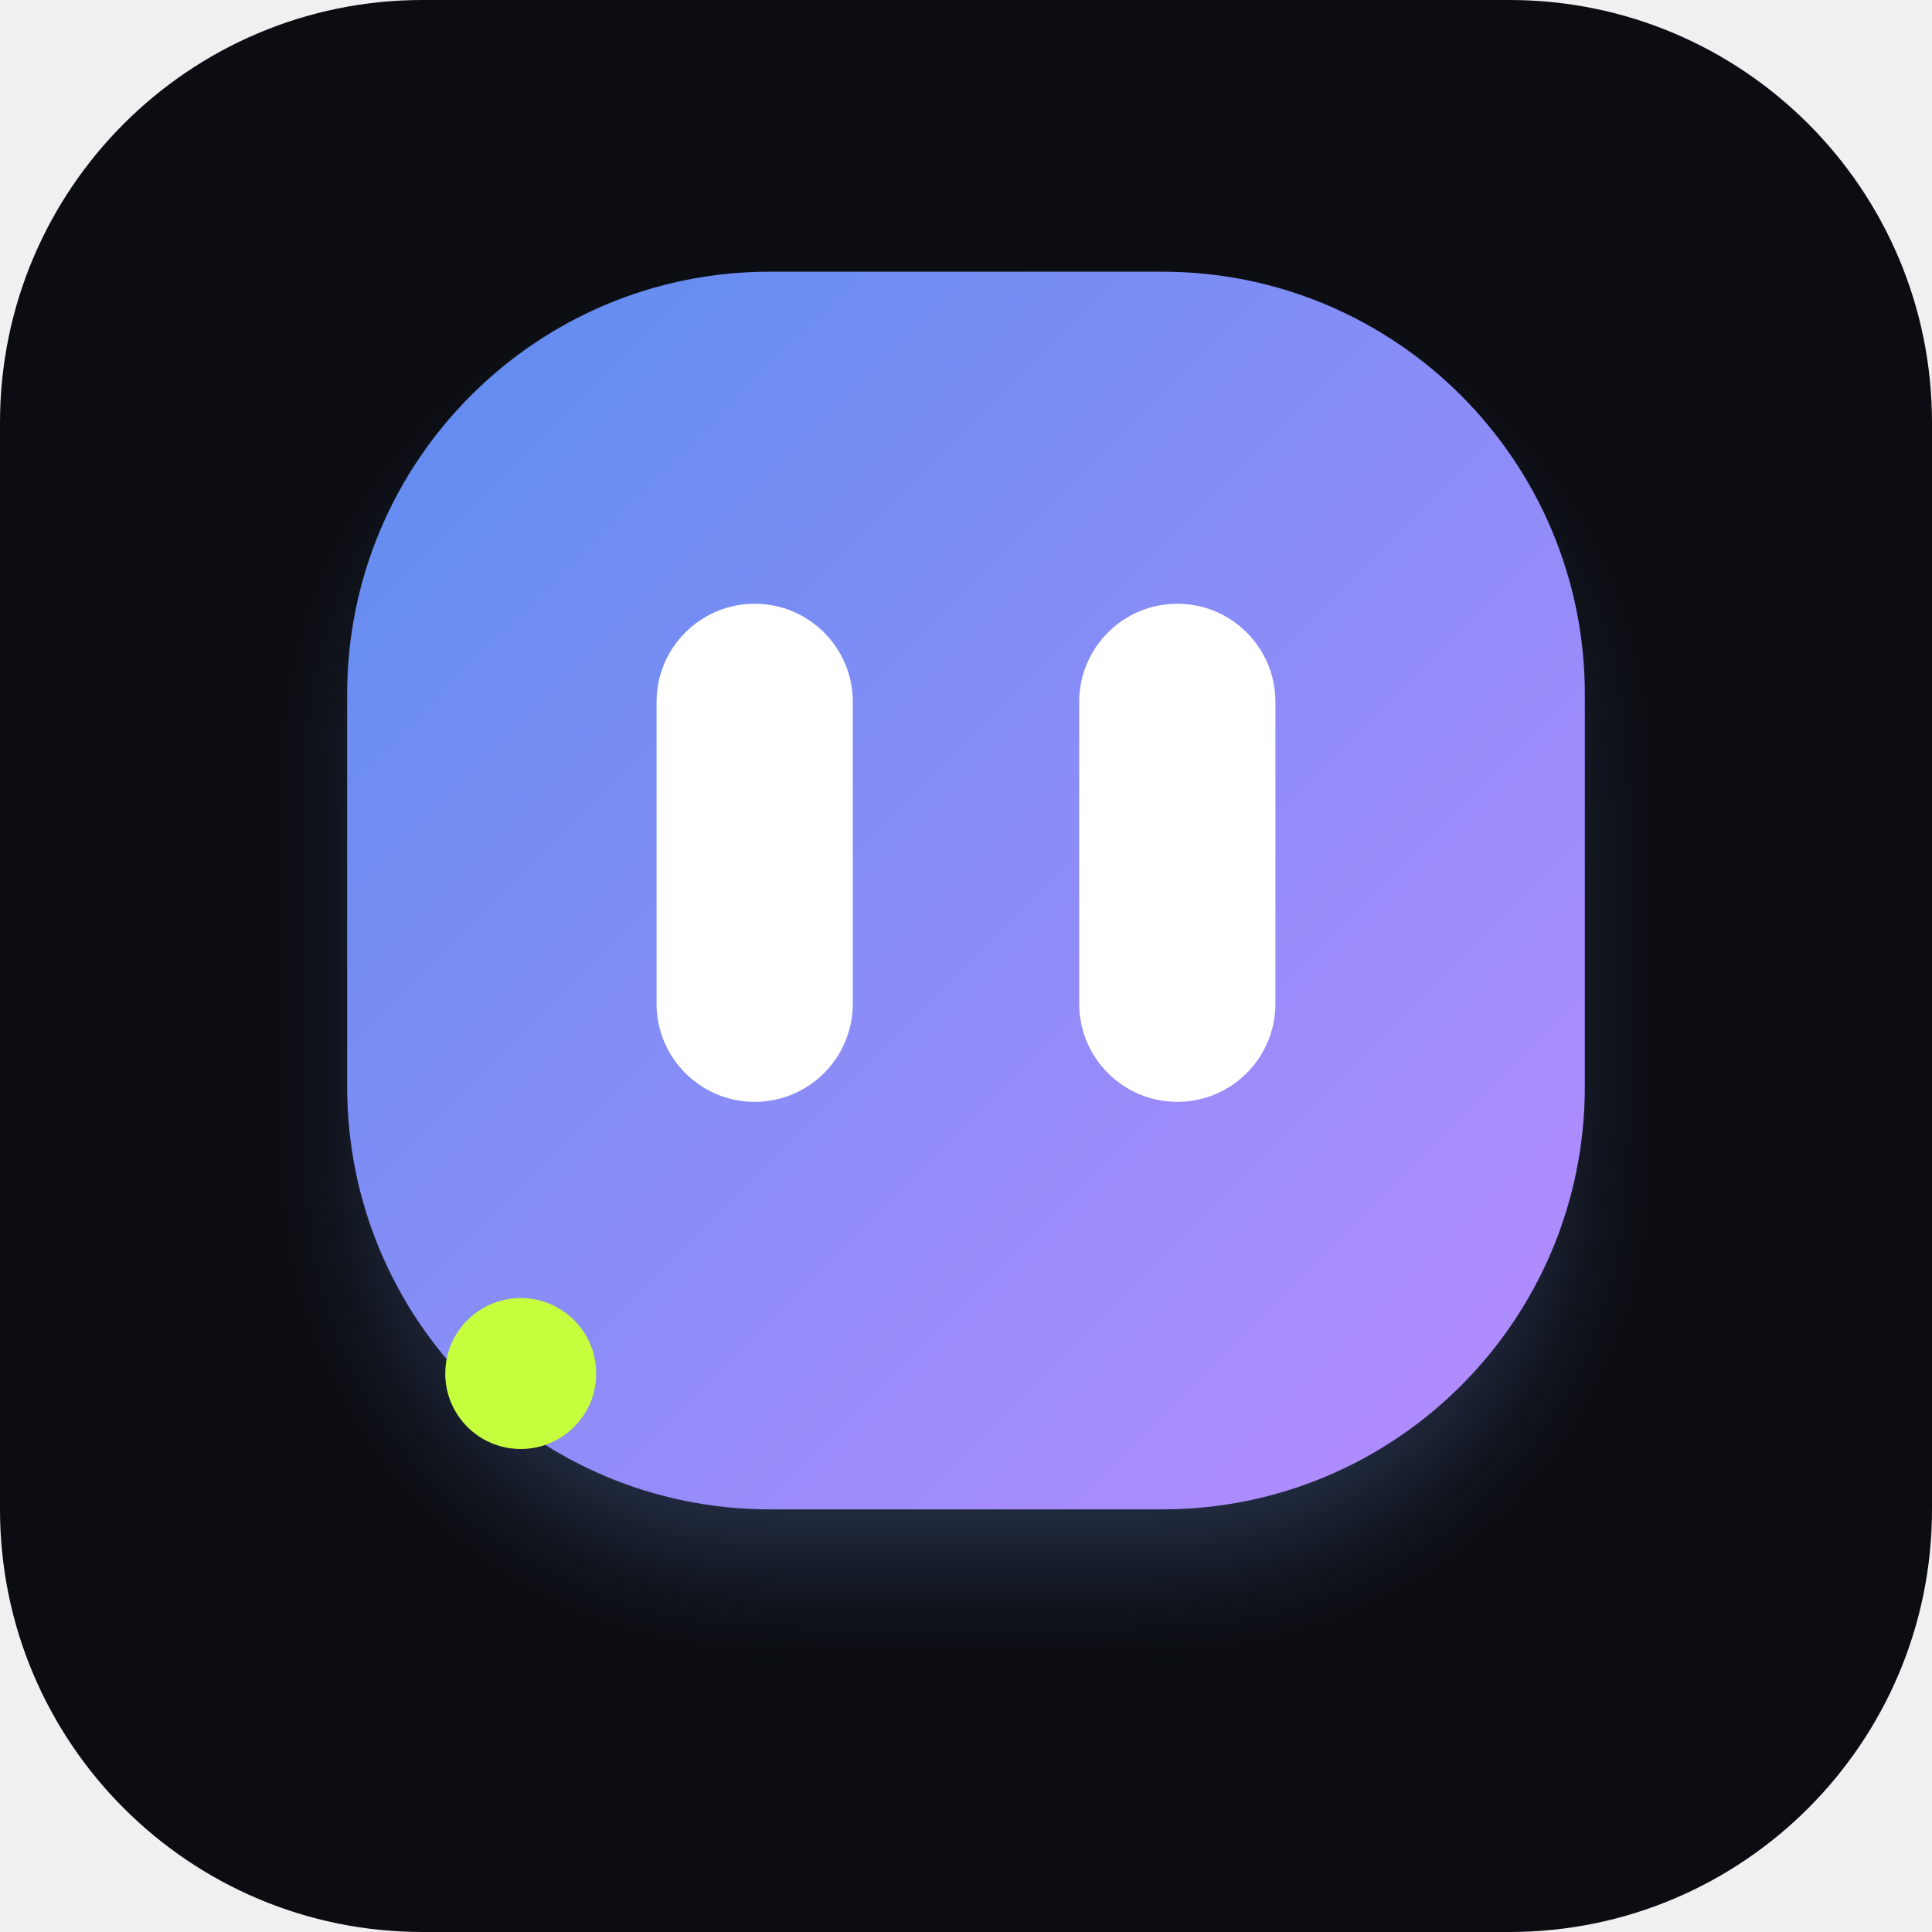
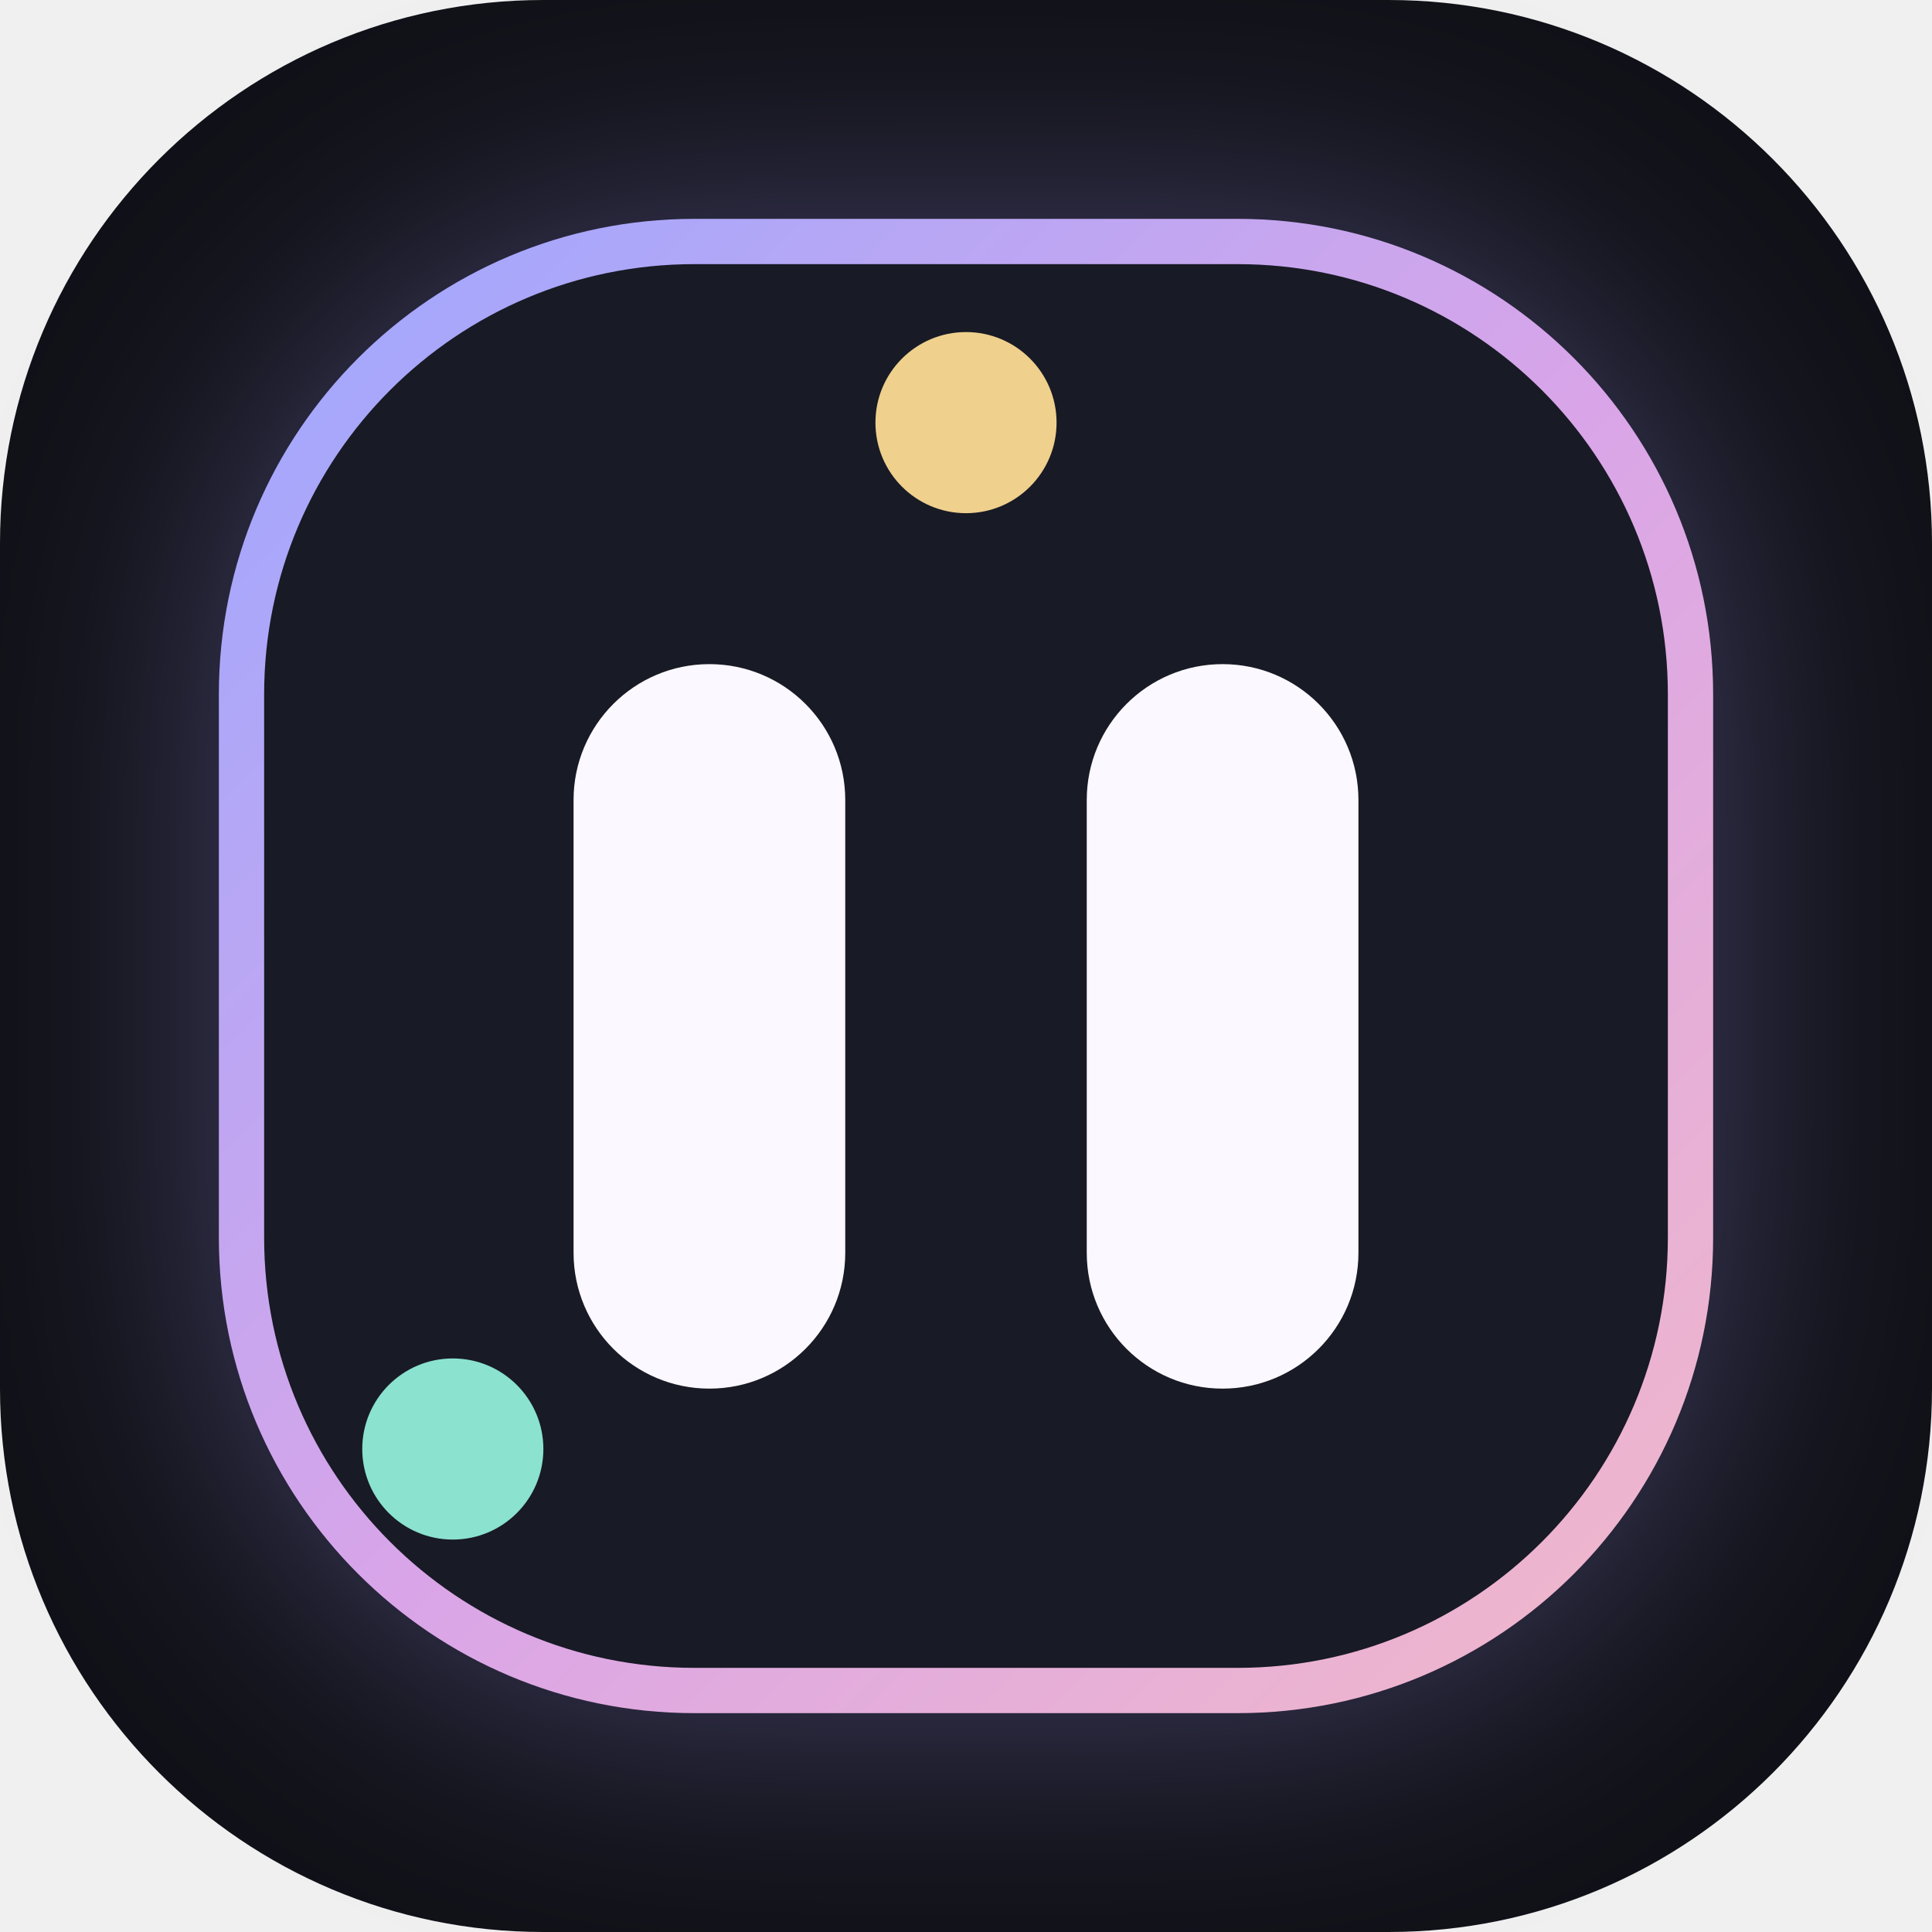
<svg xmlns="http://www.w3.org/2000/svg" viewBox="0 0 512 512" width="512" height="512">
  <defs>
-     <linearGradient id="face" x1="0" y1="0" x2="1" y2="1">
-       <stop stop-color="#5b8def" />
-       <stop offset="1" stop-color="#b98cff" />
+     <linearGradient id="border" x1="64" y1="64" x2="448" y2="448" gradientUnits="userSpaceOnUse">
+       <stop stop-color="#9da8ff" />
+       <stop offset=".52" stop-color="#d9a5e8" />
+       <stop offset="1" stop-color="#f2b8c9" />
    </linearGradient>
-     <filter id="glow">
-       <feGaussianBlur stdDeviation="14" />
+     <filter id="blur" x="-30%" y="-30%" width="160%" height="160%">
+       <feGaussianBlur stdDeviation="32" />
    </filter>
  </defs>
-   <rect width="512" height="512" rx="112" fill="#0b0d12" />
-   <rect x="98" y="98" width="316" height="316" rx="104" fill="#7aa2ff" opacity=".22" filter="url(#glow)" />
-   <rect x="92" y="72" width="328" height="328" rx="112" fill="url(#face)" />
-   <rect x="174" y="160" width="52" height="132" rx="26" fill="#fff" />
-   <rect x="286" y="160" width="52" height="132" rx="26" fill="#fff" />
-   <circle cx="138" cy="364" r="20" fill="#c6ff3d" />
+   <rect width="512" height="512" rx="144" fill="#101117" />
+   <rect x="56" y="56" width="400" height="400" rx="128" fill="#a89aff" opacity=".32" filter="url(#blur)" />
+   <rect x="64" y="64" width="384" height="384" rx="120" fill="#181a25" stroke="url(#border)" stroke-width="12" />
+   <circle cx="256" cy="112" r="24" fill="#efd08c" />
+   <rect x="152" y="176" width="72" height="192" rx="36" fill="#fbf8ff" />
+   <rect x="288" y="176" width="72" height="192" rx="36" fill="#fbf8ff" />
+   <circle cx="120" cy="384" r="24" fill="#8ae2cf" />
</svg>
